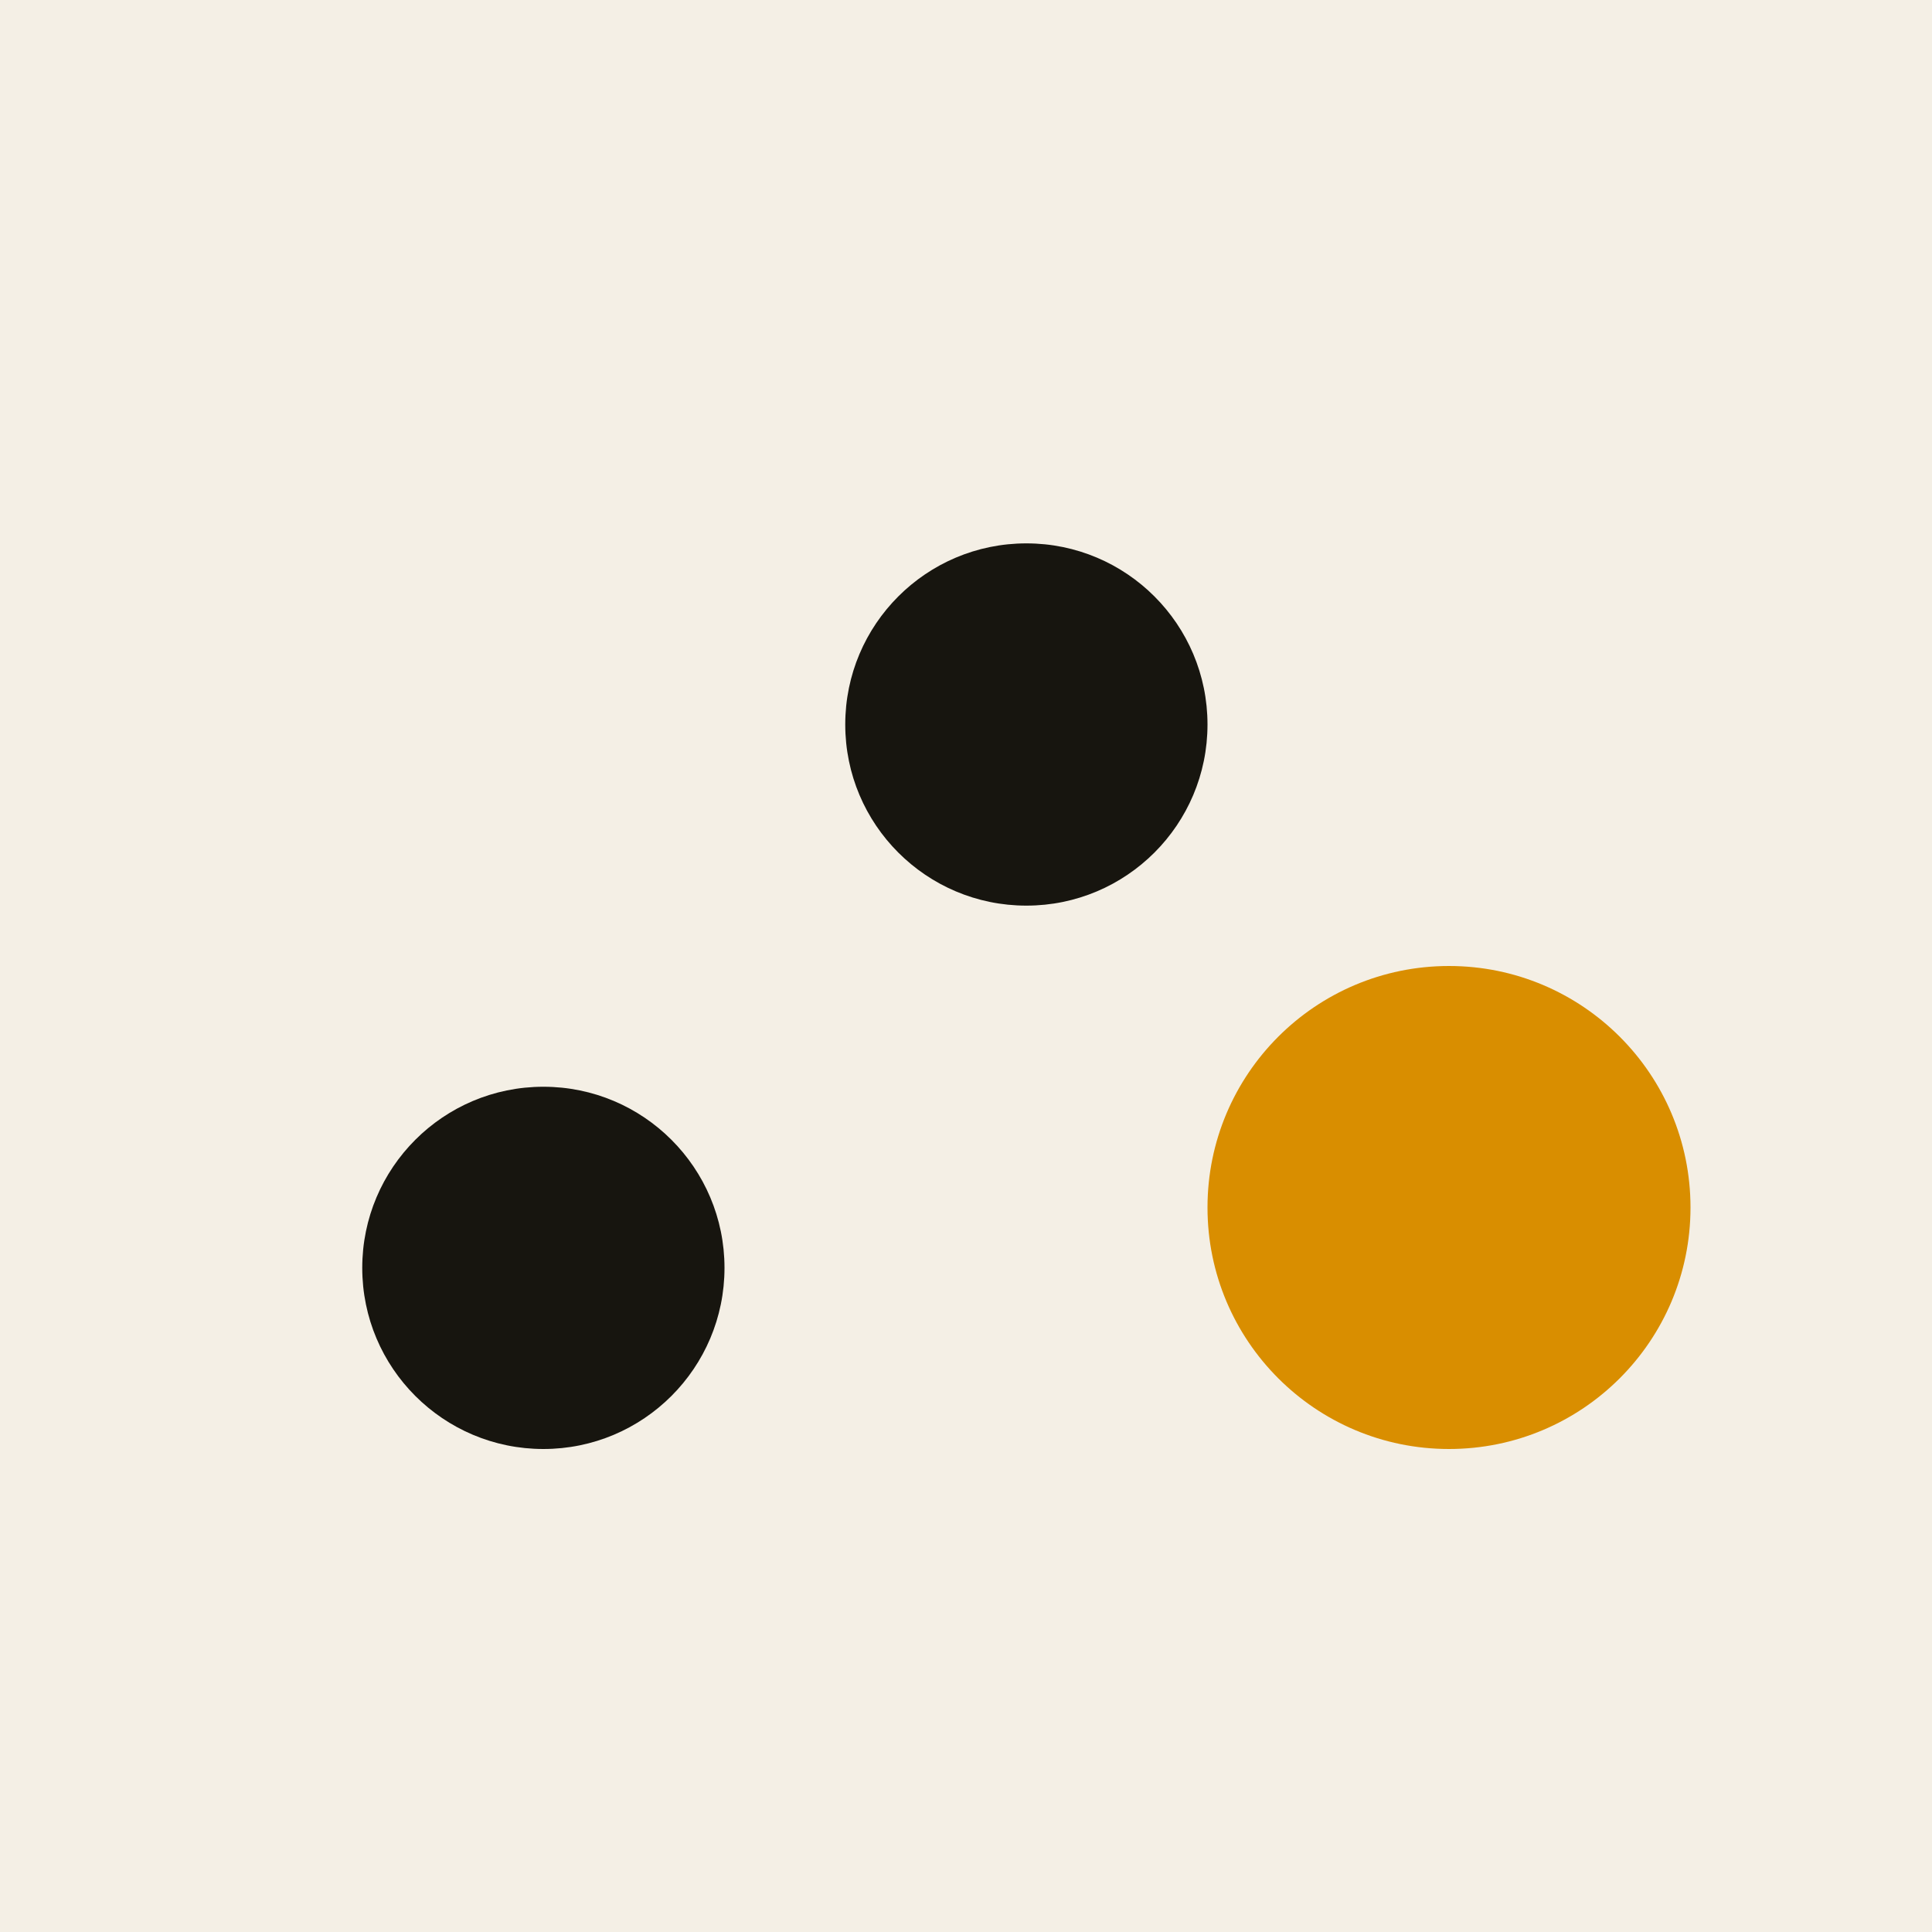
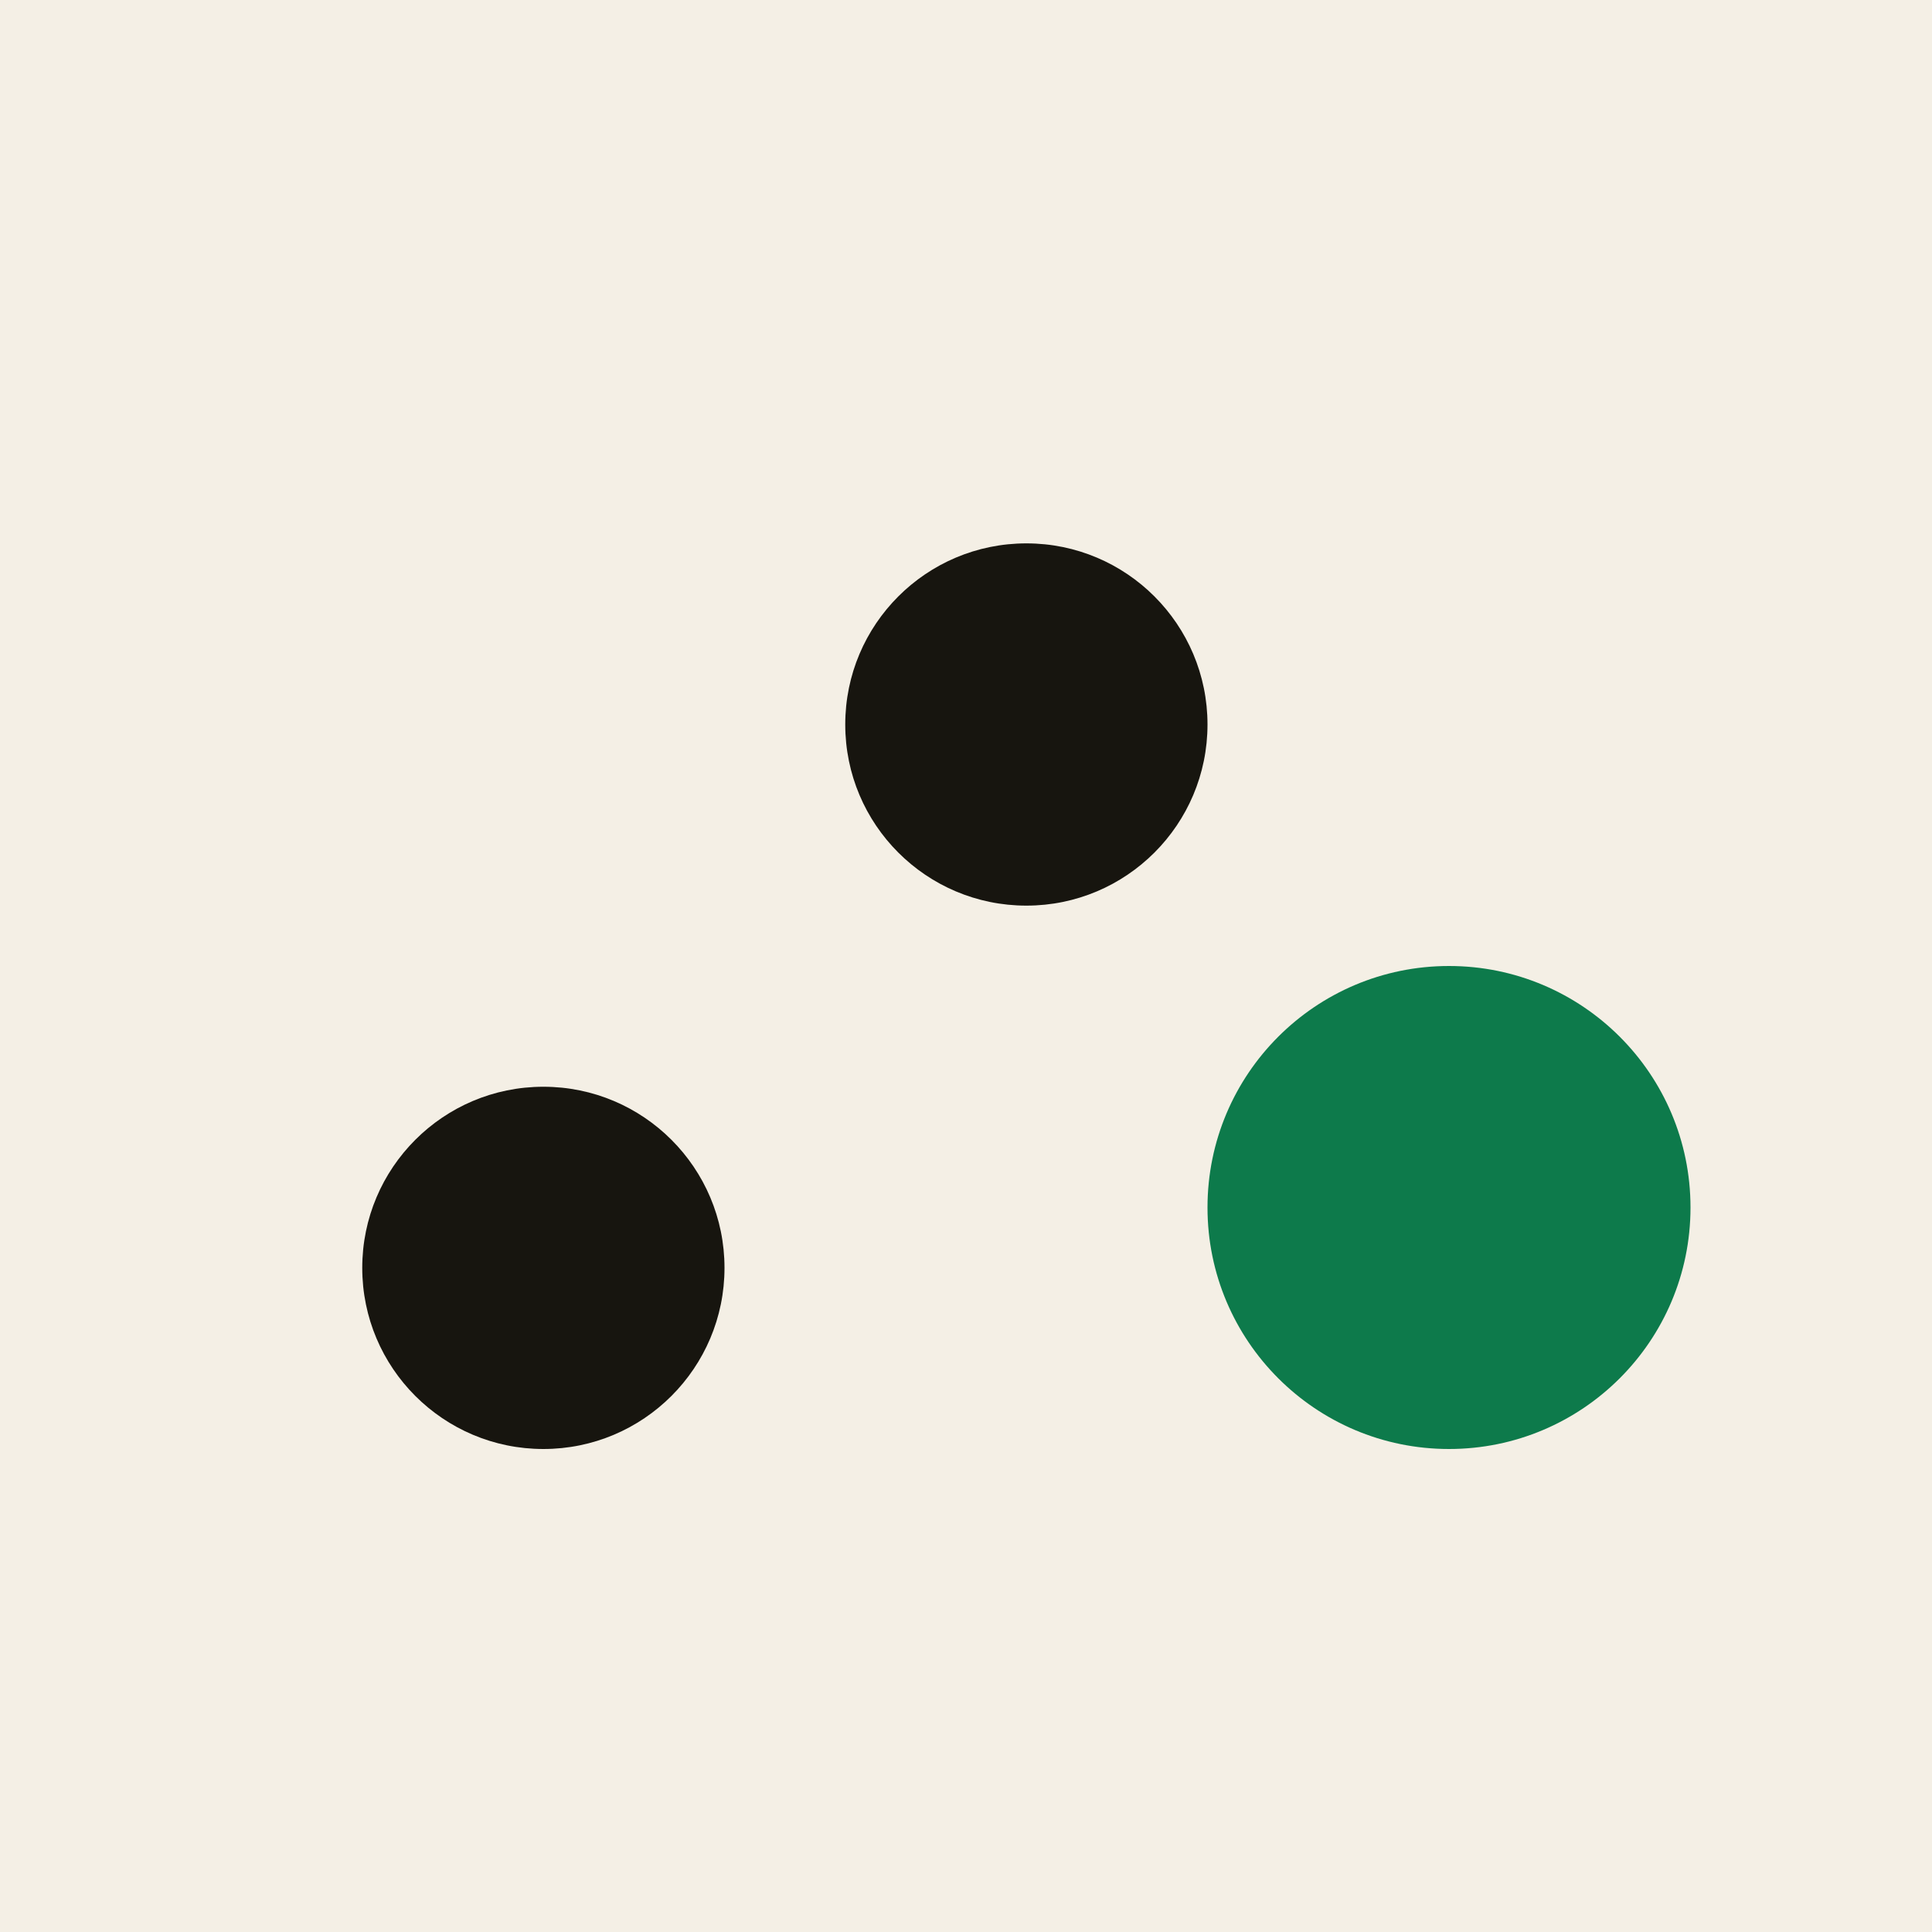
<svg xmlns="http://www.w3.org/2000/svg" viewBox="0 0 32 32">
  <rect width="32" height="32" fill="#f4efe5" />
  <circle cx="9" cy="21" r="3" fill="#17150f" />
  <circle cx="17" cy="12" r="3" fill="#17150f" />
-   <circle cx="24" cy="20" r="4" fill="#d98e00" />
+   <circle cx="24" cy="20" r="4" fill="#0d7a4b" />
</svg>
